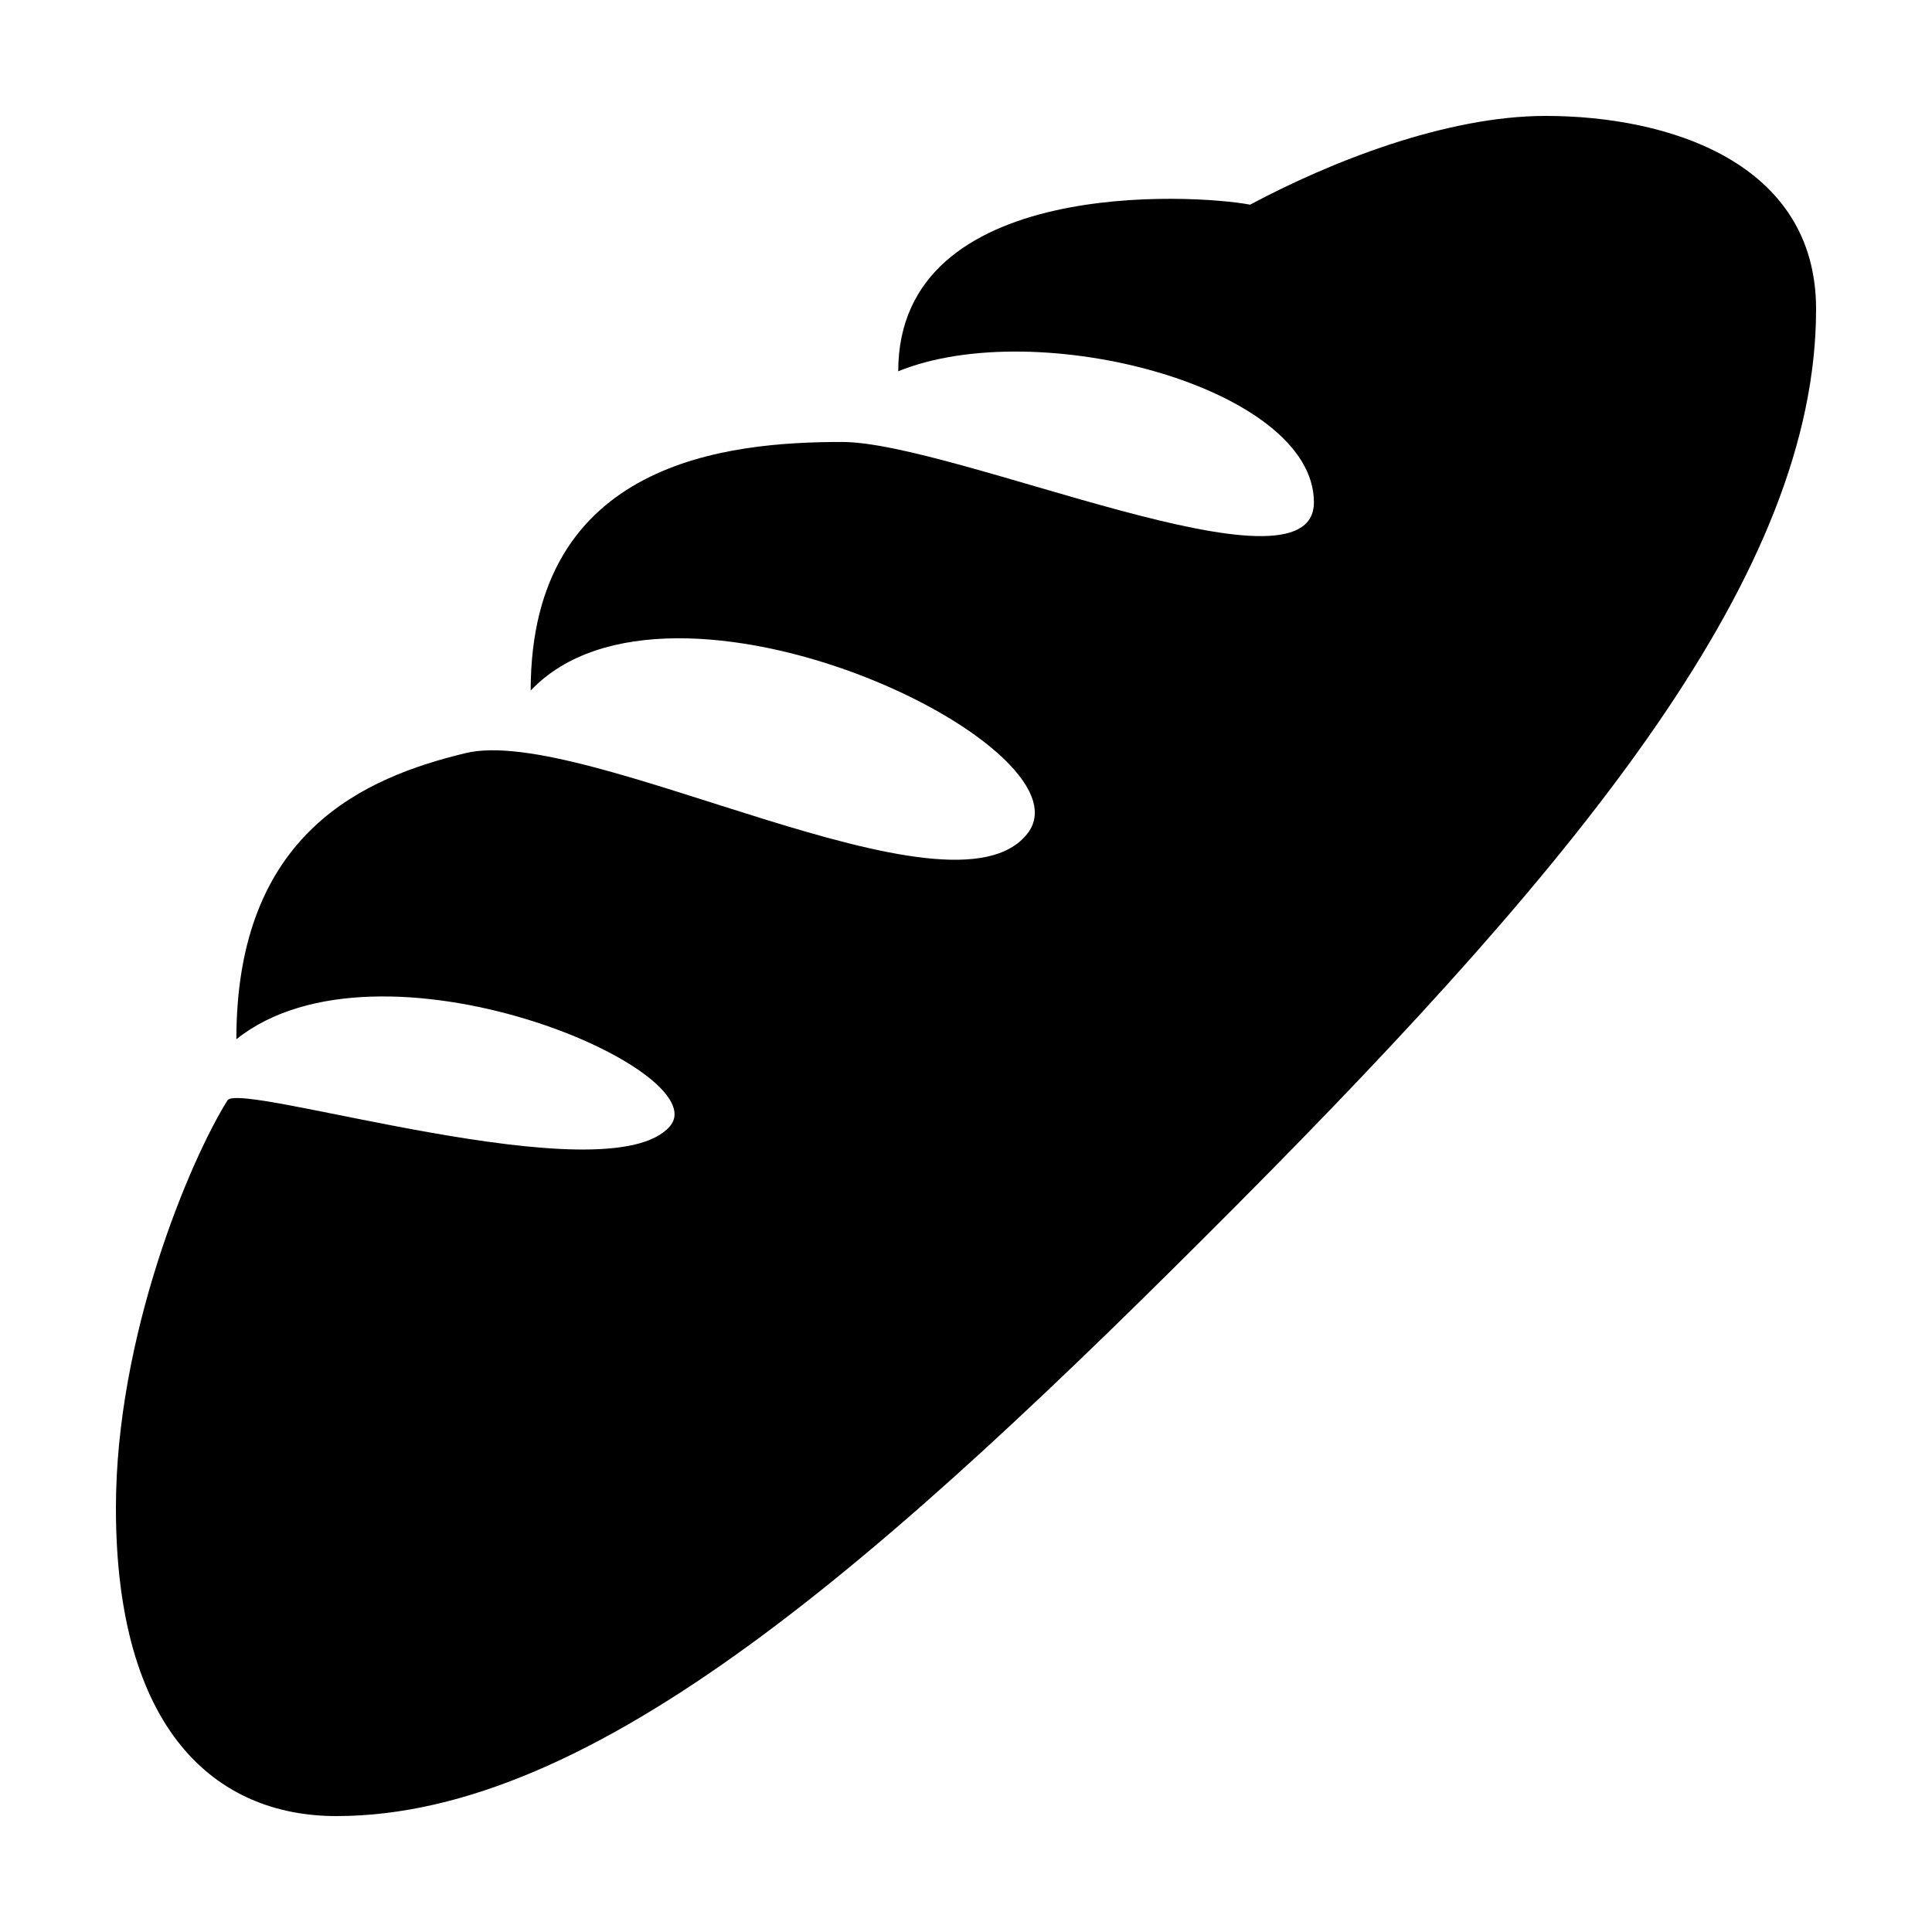
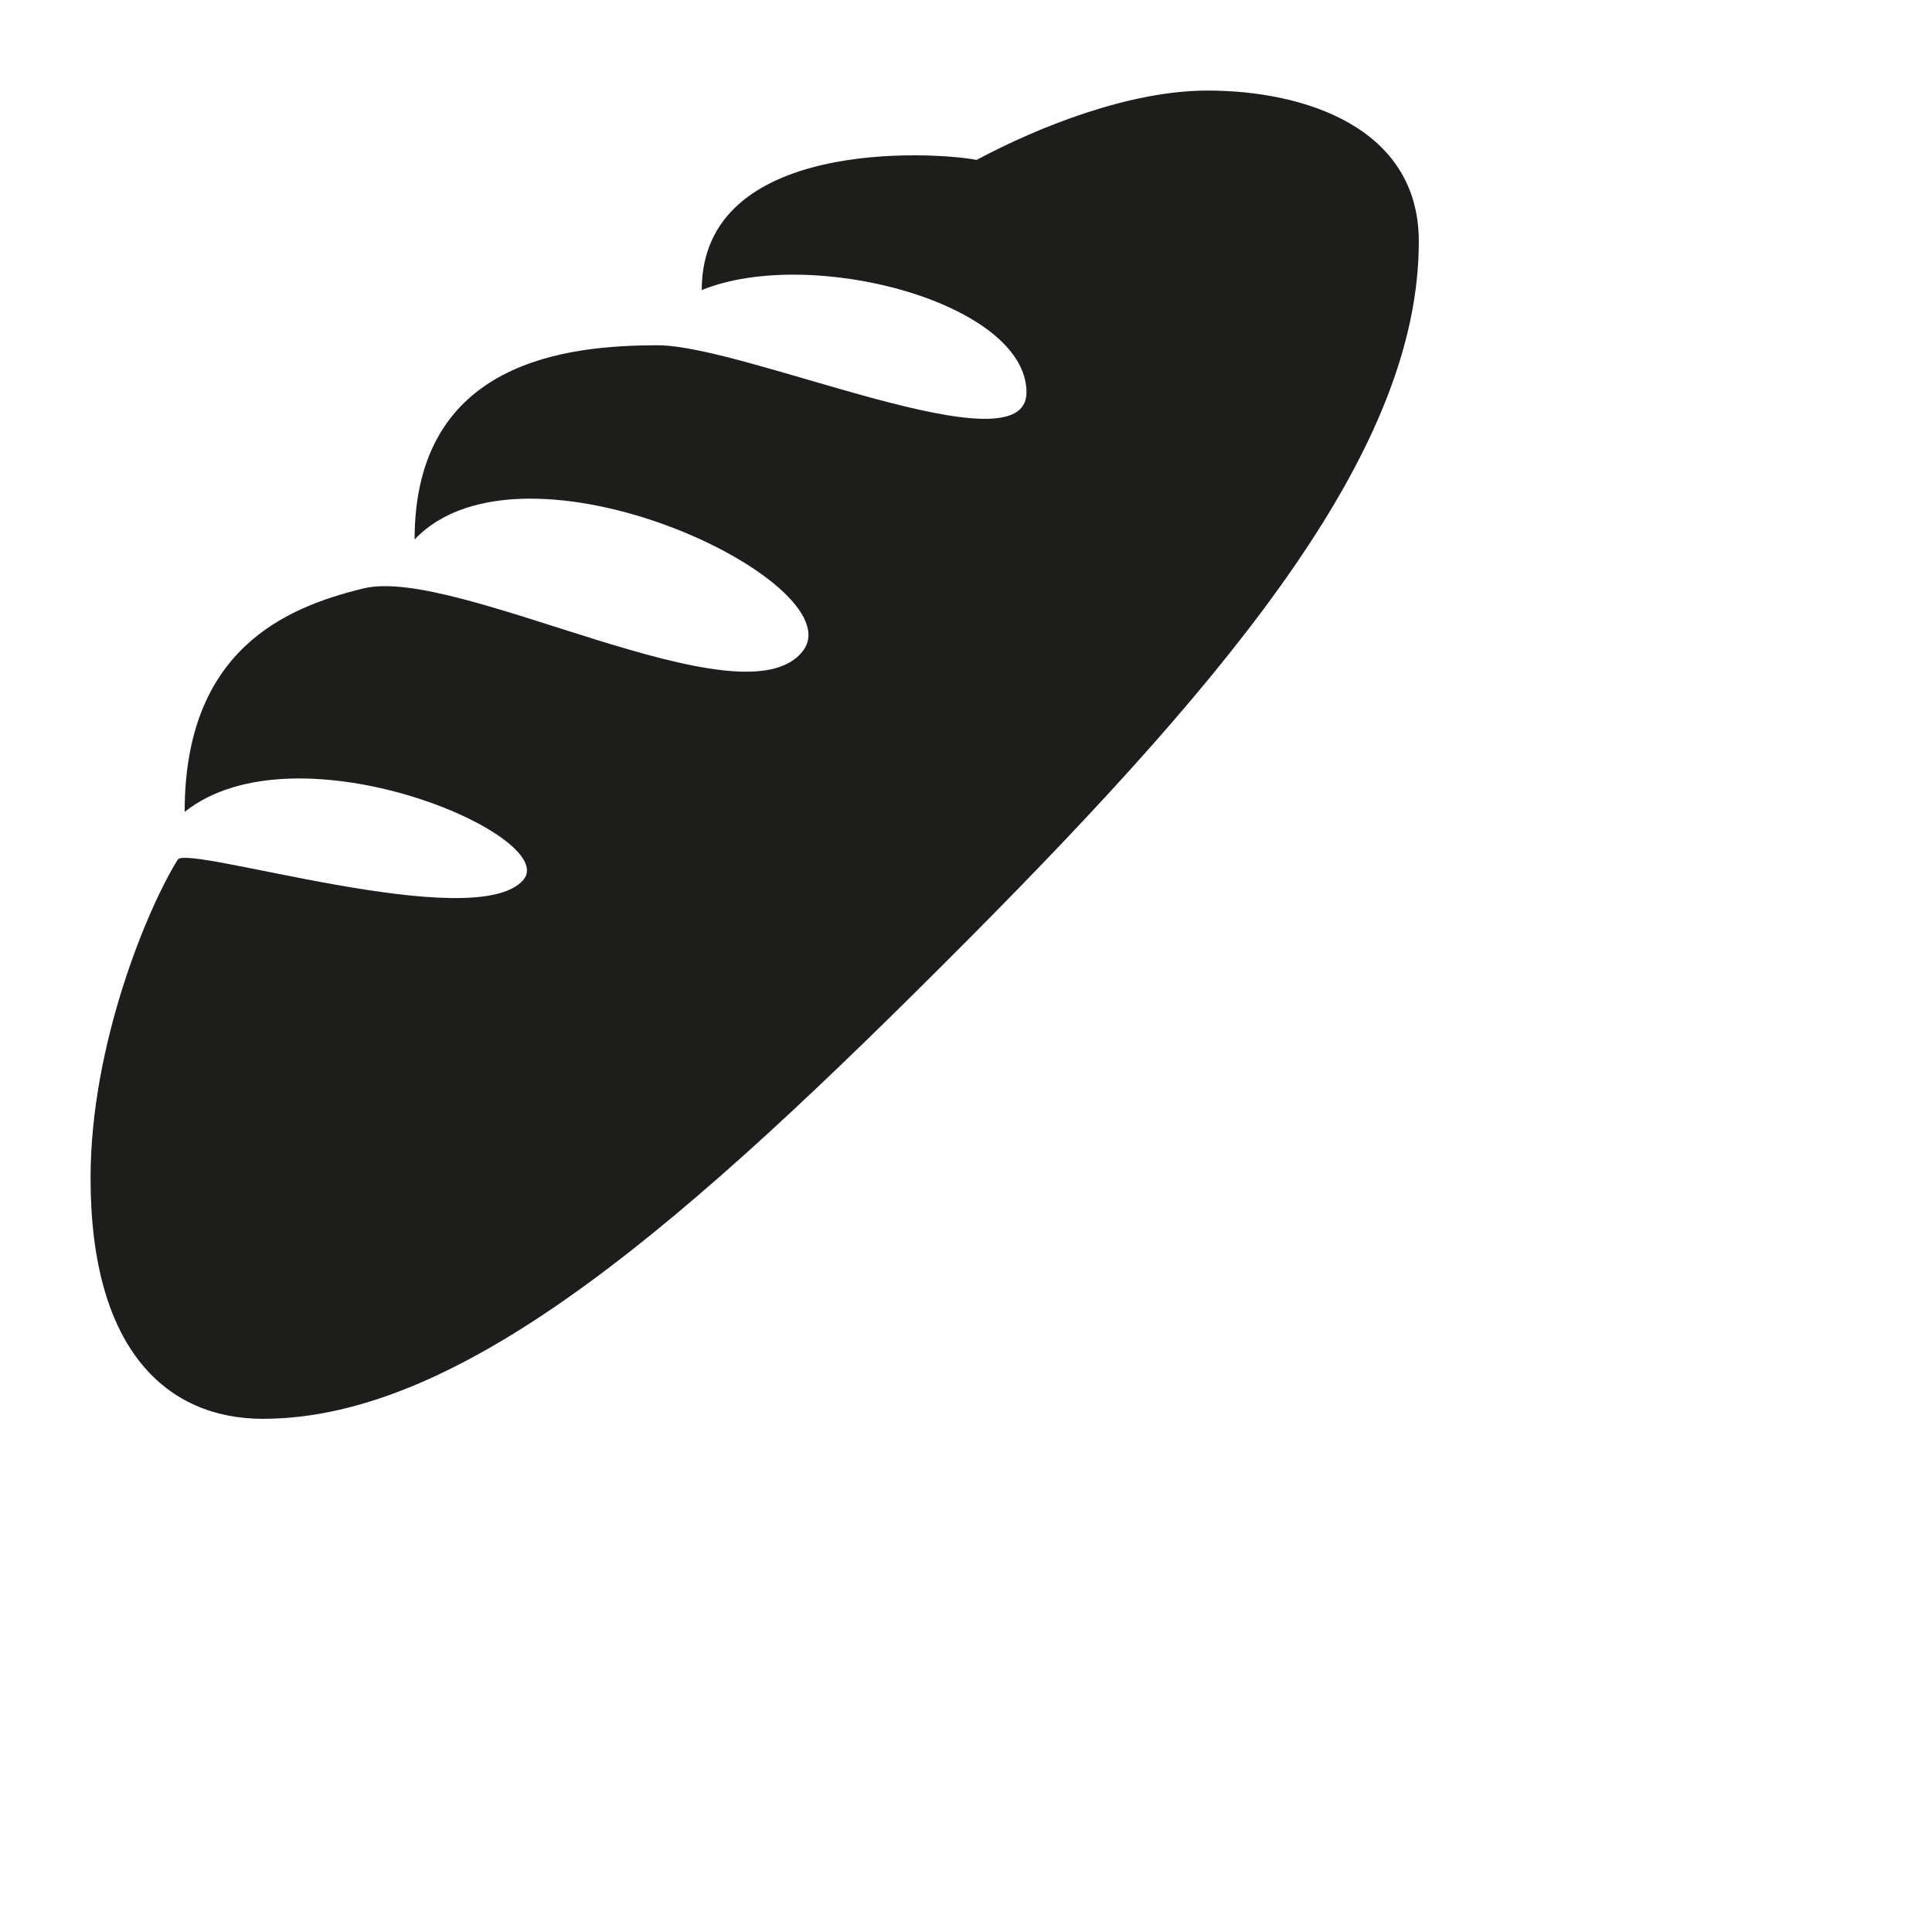
- <svg version="1.1" viewBox="0 0 50 50">
-   <style>
- 		.cls-1{fill:#999;}
- 	</style>
+ <svg version="1.1" viewBox="0 0 64 64">
  <g id="baguette">
-     <path class="st0" d="M47,8C47,14.801,41.023,22.121,32.039,31.156C22.84,40.402,15.398,47,8.707,47C5.574,47,3,44.777,3,39.027C3,34.574,4.91,30.039,5.887,28.477C6.211,27.961,15.746,30.992,17.336,29.148C18.586,27.699,9.836,23.93,6.117,26.895C6.117,21.52,9.461,20.117,12.043,19.492C15.16,18.73,24.652,24.105,26.598,21.562C28.324,19.305,17.355,14.051,13.734,17.871C13.734,11.914,18.855,11.438,21.789,11.438C24.719,11.438,34.004,15.648,34.004,13C34.004,10.027,26.852,8.137,23.246,9.609C23.246,4.562,30.922,5.023,32.352,5.297C34.422,4.191,37.422,3,40,3C43.176,3,47,4.199,47,8Z" />
+     <path style="fill:#1d1d1b;" d="M47,8C47,14.801,41.023,22.121,32.039,31.156C22.84,40.402,15.398,47,8.707,47C5.574,47,3,44.777,3,39.027C3,34.574,4.91,30.039,5.887,28.477C6.211,27.961,15.746,30.992,17.336,29.148C18.586,27.699,9.836,23.93,6.117,26.895C6.117,21.52,9.461,20.117,12.043,19.492C15.16,18.73,24.652,24.105,26.598,21.562C28.324,19.305,17.355,14.051,13.734,17.871C13.734,11.914,18.855,11.438,21.789,11.438C24.719,11.438,34.004,15.648,34.004,13C34.004,10.027,26.852,8.137,23.246,9.609C23.246,4.562,30.922,5.023,32.352,5.297C34.422,4.191,37.422,3,40,3C43.176,3,47,4.199,47,8Z" />
  </g>
</svg>
